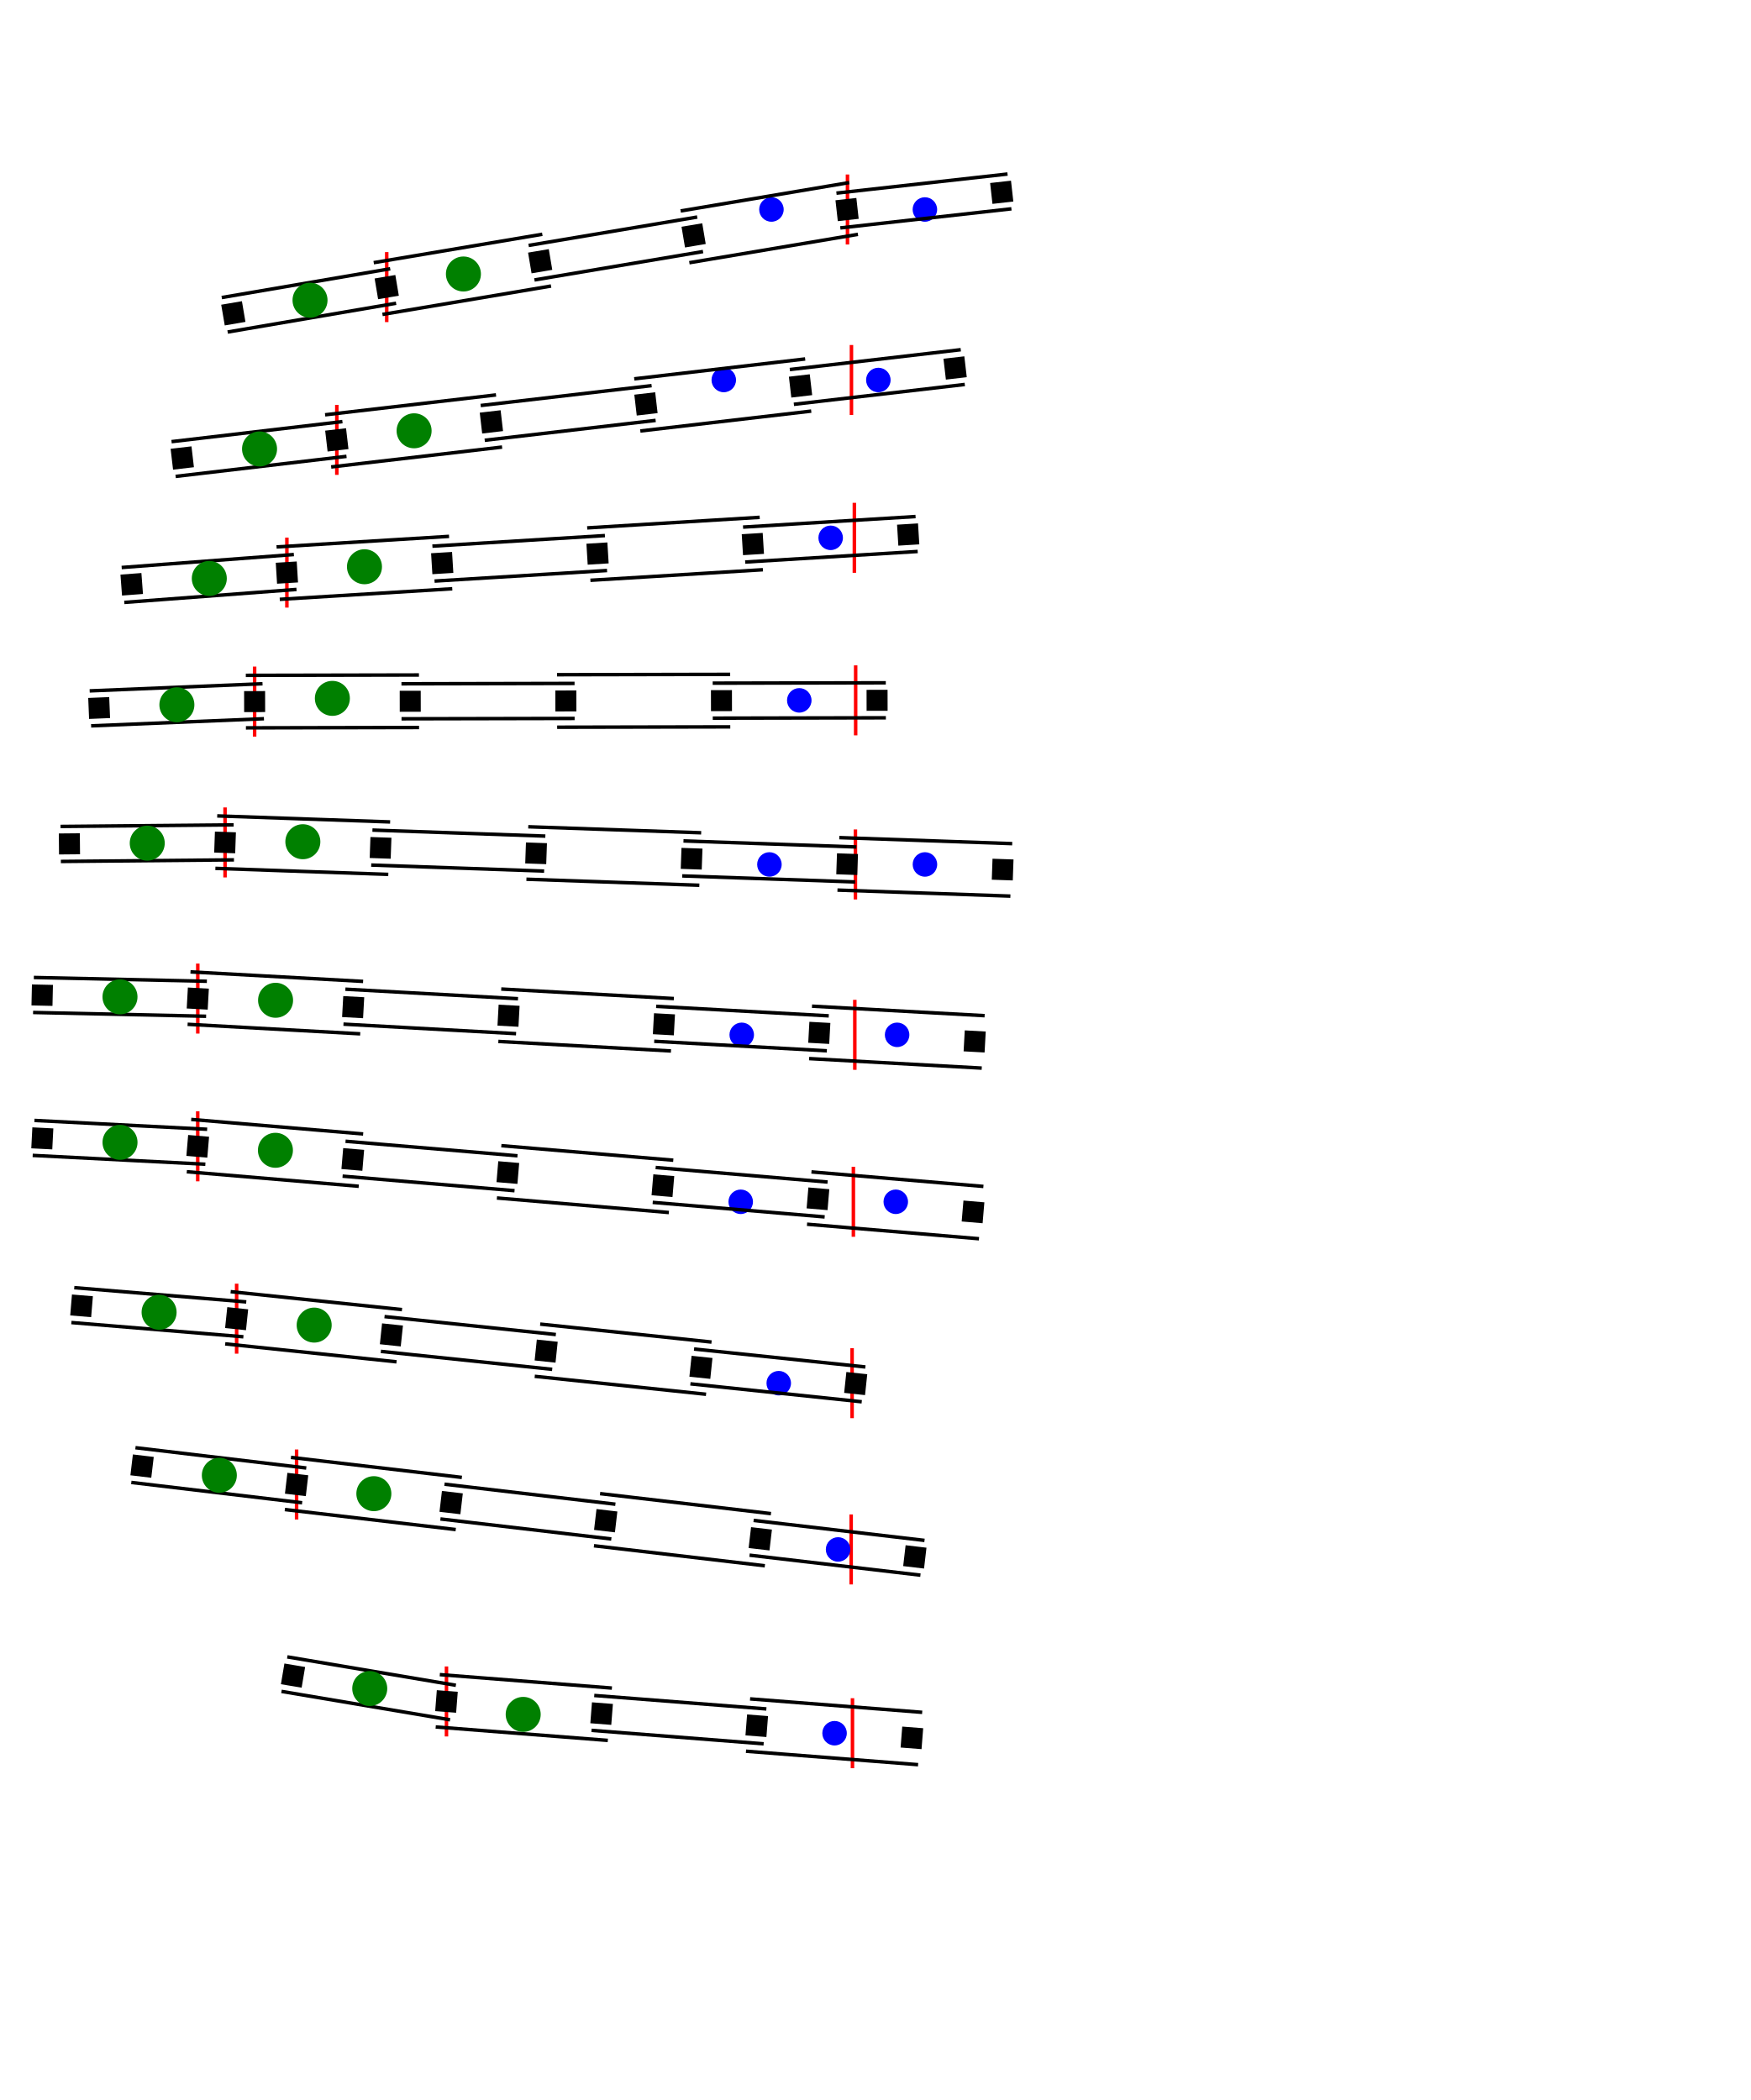
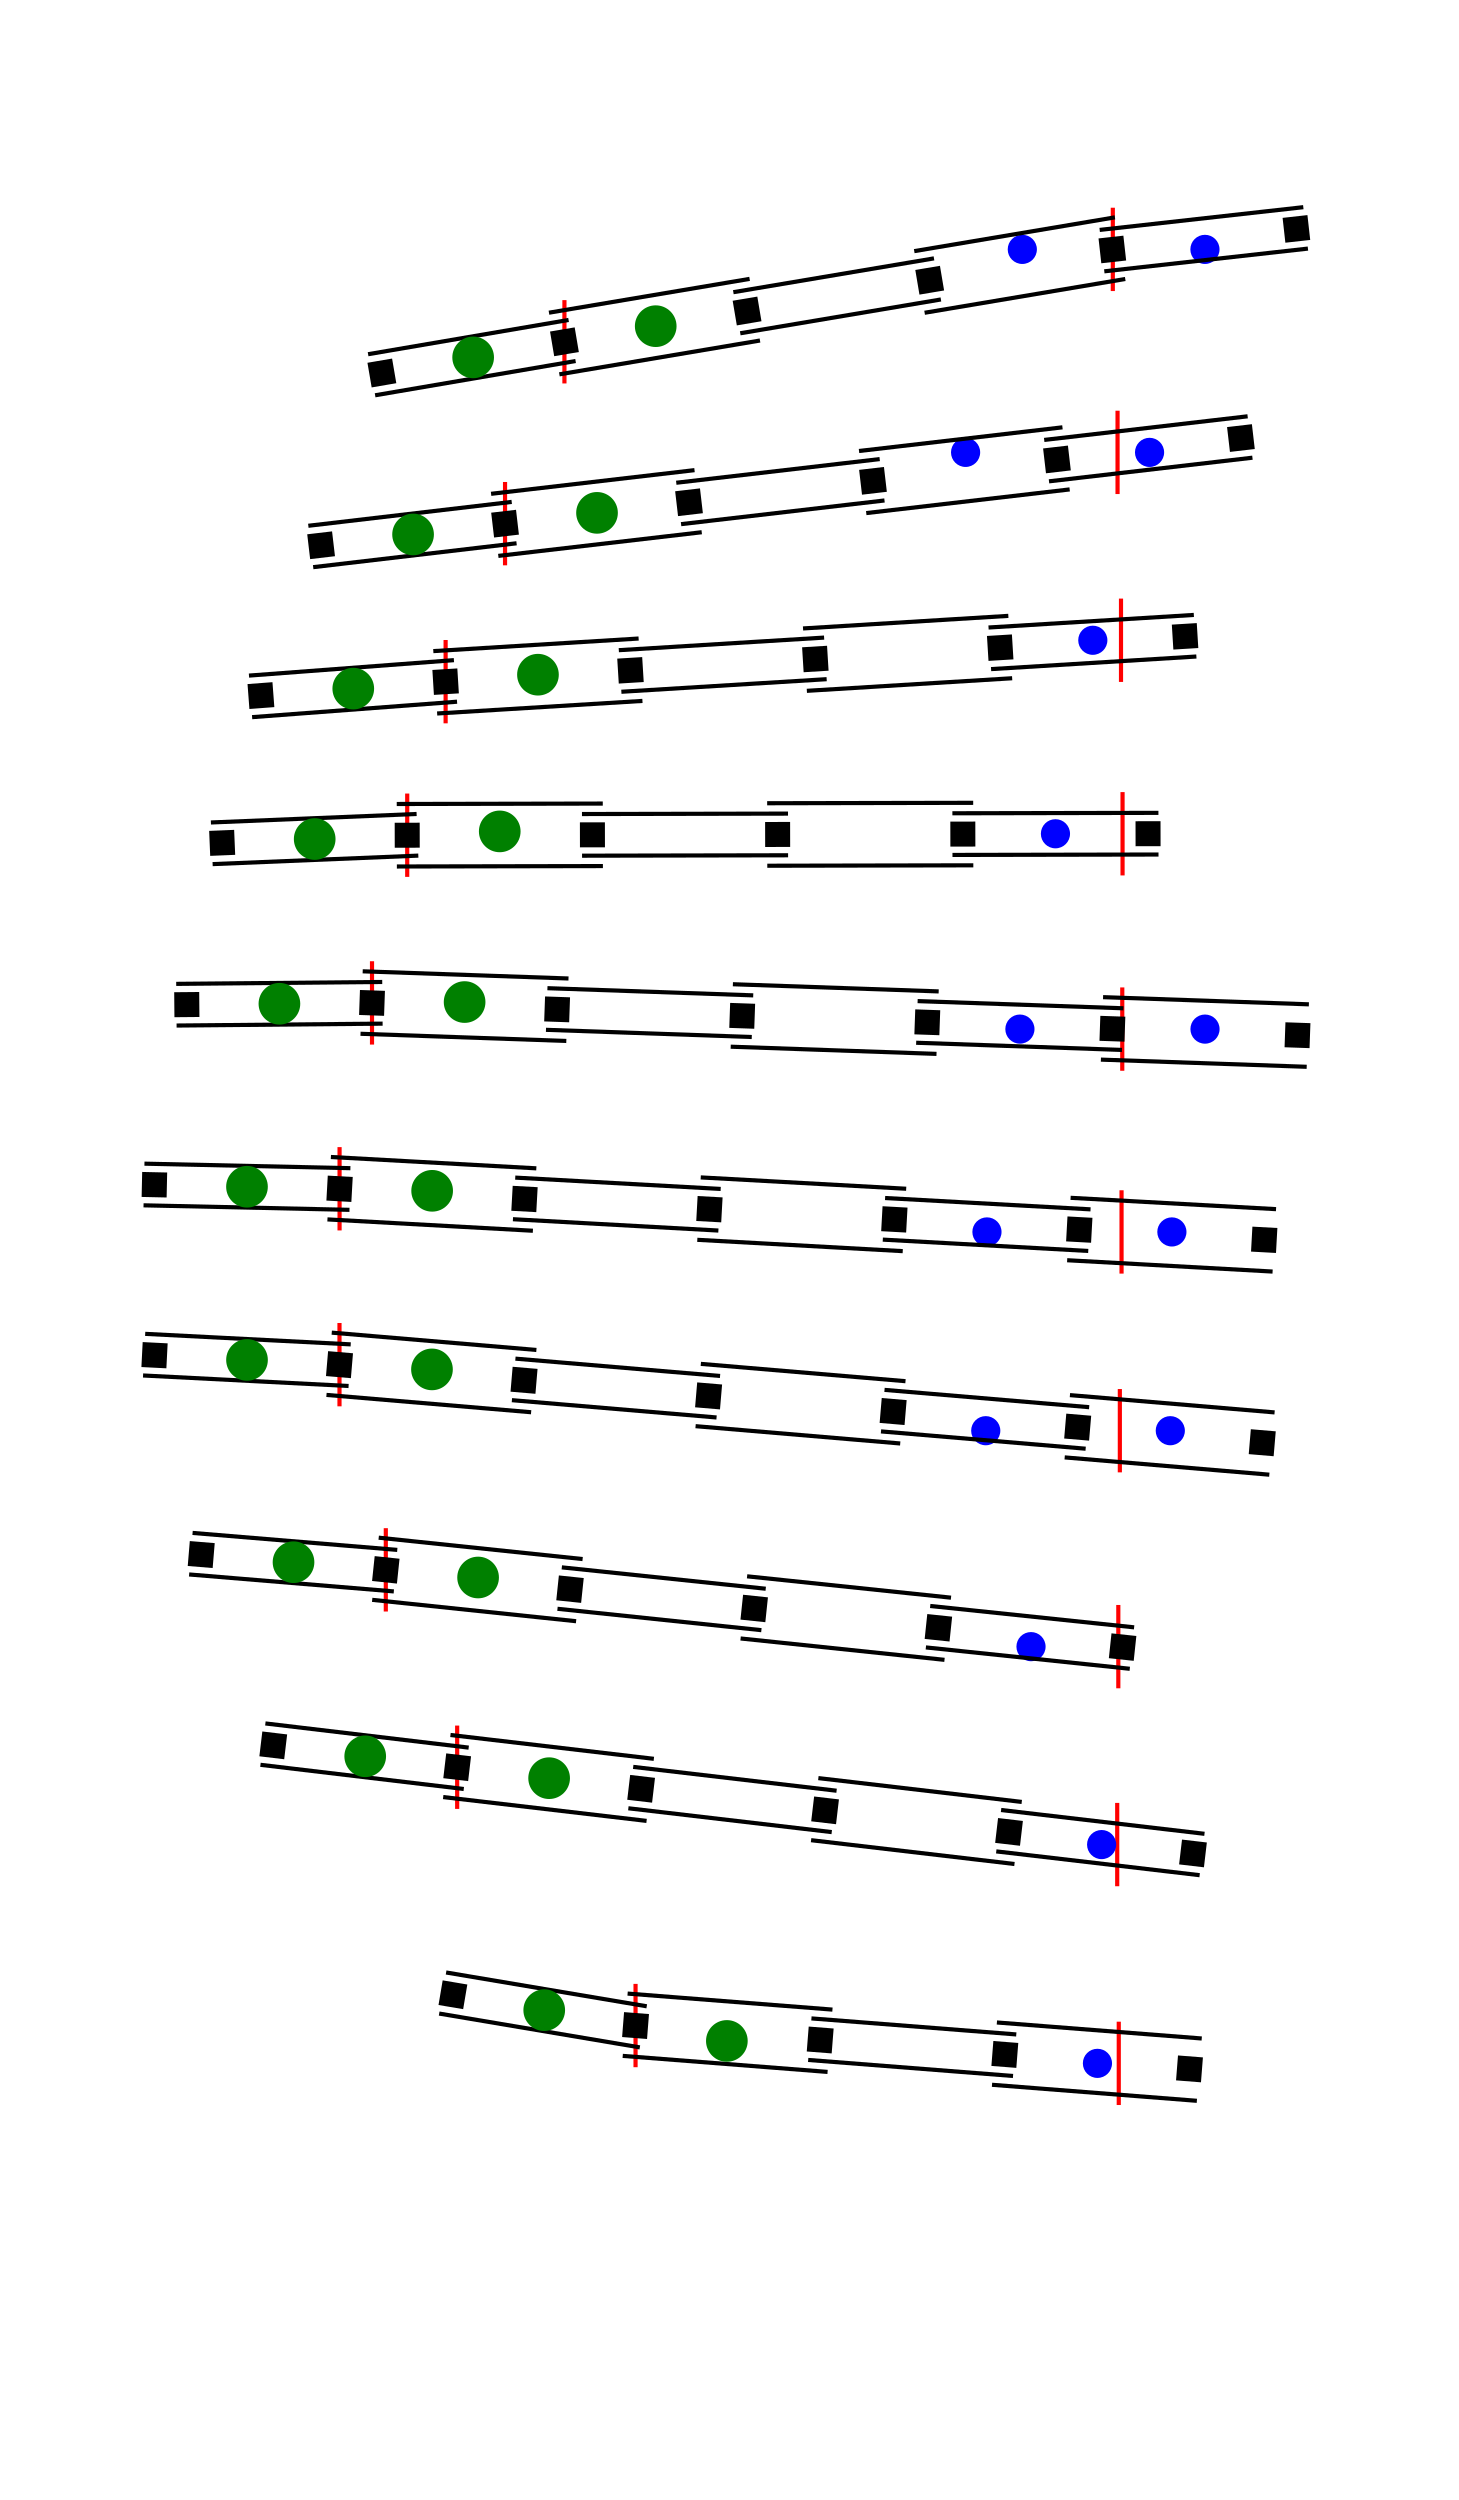
- <svg xmlns="http://www.w3.org/2000/svg" width="1000" height="1200" viewBox="0 0 1000 1200">
+ <svg xmlns="http://www.w3.org/2000/svg" width="700" height="1200" viewBox="0 0 700 1200">
  <defs>
</defs>
  <g>
-     <path d="M220.929,144.056 L220.929,184.056" stroke="red" stroke-width="2px" />
-     <path d="M484.151,99.707 L484.151,139.707" stroke="red" stroke-width="2px" />
-     <circle cx="440.706" cy="119.707" r="7" fill="blue" />
-     <circle cx="528.372" cy="119.707" r="7" fill="blue" />
-     <g fill="black" stroke="black" stroke-width="2px">
-       <g transform="rotate(-9.700485, 133.3, 179.0359)">
-         <rect x="128.3" y="174.036" width="10" height="10" />
-       </g>
-       <g transform="rotate(-9.569346, 220.9289, 164.0564)">
-         <rect x="215.929" y="159.056" width="10" height="10" />
-       </g>
-       <g transform="rotate(-9.565175, 308.5919, 149.2776)">
-         <rect x="303.592" y="144.278" width="10" height="10" />
-       </g>
-       <g transform="rotate(-9.556855, 396.2559, 134.5051)">
-         <rect x="391.256" y="129.505" width="10" height="10" />
-       </g>
-       <g transform="rotate(-6.374831, 483.9221, 119.7454)">
-         <rect x="478.922" y="114.745" width="10" height="10" />
-       </g>
-       <g transform="rotate(-6.377305, 572.2724, 109.8746)">
-         <rect x="567.272" y="104.875" width="10" height="10" />
-       </g>
-     </g>
-     <g fill="black" stroke="black" stroke-width="2px">
-       <g transform="rotate(-9.700485, 133.3, 179.0359)">
-         <path d="M128.3,169.036 L225.929,169.036" />
-         <path d="M128.3,189.036 L225.929,189.036" />
-       </g>
-       <g transform="rotate(-9.569346, 220.9289, 164.0564)">
-         <path d="M215.929,149.056 L313.592,149.056" />
-         <path d="M215.929,179.056 L313.592,179.056" />
-       </g>
-       <g transform="rotate(-9.565175, 308.5919, 149.2776)">
-         <path d="M303.592,139.278 L401.256,139.278" />
-         <path d="M303.592,159.278 L401.256,159.278" />
-       </g>
-       <g transform="rotate(-9.556855, 396.2559, 134.5051)">
-         <path d="M391.256,119.505 L488.922,119.505" />
-         <path d="M391.256,149.505 L488.922,149.505" />
-       </g>
-       <g transform="rotate(-6.374831, 483.9221, 119.7454)">
-         <path d="M478.922,109.745 L577.272,109.745" />
-         <path d="M478.922,129.745 L577.272,129.745" />
-       </g>
-     </g>
-     <g fill="green">
-       <circle cx="177.114" cy="171.546" r="10" />
-       <circle cx="264.743" cy="156.567" r="10" />
-     </g>
-   </g>
-   <g>
-     <path d="M192.421,231.354 L192.421,271.354" stroke="red" stroke-width="2px" />
-     <path d="M486.422,197.143 L486.422,237.143" stroke="red" stroke-width="2px" />
-     <circle cx="413.479" cy="217.143" r="7" fill="blue" />
-     <circle cx="501.784" cy="217.143" r="7" fill="blue" />
-     <g fill="black" stroke="black" stroke-width="2px">
-       <g transform="rotate(-6.696458, 104.1279, 261.7209)">
-         <rect x="99.128" y="256.721" width="10" height="10" />
-       </g>
-       <g transform="rotate(-6.639126, 192.4214, 251.3544)">
-         <rect x="187.421" y="246.354" width="10" height="10" />
-       </g>
-       <g transform="rotate(-6.637929, 280.7252, 241.0761)">
-         <rect x="275.725" y="236.076" width="10" height="10" />
-       </g>
-       <g transform="rotate(-6.635834, 369.0293, 230.7998)">
-         <rect x="364.029" y="225.8" width="10" height="10" />
-       </g>
-       <g transform="rotate(-6.627388, 457.3337, 220.5266)">
-         <rect x="452.334" y="215.527" width="10" height="10" />
-       </g>
-       <g transform="rotate(-6.631523, 545.6397, 210.2665)">
-         <rect x="540.64" y="205.266" width="10" height="10" />
-       </g>
-     </g>
-     <g fill="black" stroke="black" stroke-width="2px">
-       <g transform="rotate(-6.696458, 104.1279, 261.7209)">
-         <path d="M99.128,251.721 L197.421,251.721" />
-         <path d="M99.128,271.721 L197.421,271.721" />
-       </g>
-       <g transform="rotate(-6.639126, 192.4214, 251.3544)">
-         <path d="M187.421,236.354 L285.725,236.354" />
-         <path d="M187.421,266.354 L285.725,266.354" />
-       </g>
-       <g transform="rotate(-6.637929, 280.7252, 241.0761)">
-         <path d="M275.725,231.076 L374.029,231.076" />
-         <path d="M275.725,251.076 L374.029,251.076" />
-       </g>
-       <g transform="rotate(-6.635834, 369.0293, 230.7998)">
-         <path d="M364.029,215.8 L462.334,215.8" />
-         <path d="M364.029,245.8 L462.334,245.8" />
-       </g>
-       <g transform="rotate(-6.627388, 457.3337, 220.5266)">
-         <path d="M452.334,210.527 L550.64,210.527" />
-         <path d="M452.334,230.527 L550.64,230.527" />
-       </g>
-     </g>
-     <g fill="green">
-       <circle cx="148.275" cy="256.538" r="10" />
-       <circle cx="236.568" cy="246.171" r="10" />
-     </g>
-   </g>
-   <g>
-     <path d="M163.896,307.199 L163.896,347.199" stroke="red" stroke-width="2px" />
-     <path d="M488.081,287.325 L488.081,327.325" stroke="red" stroke-width="2px" />
-     <circle cx="474.546" cy="307.325" r="7" fill="blue" />
-     <g fill="black" stroke="black" stroke-width="2px">
-       <g transform="rotate(-4.312276, 75.2472, 333.8834)">
-         <rect x="70.247" y="328.883" width="10" height="10" />
-       </g>
-       <g transform="rotate(-3.50839, 163.8955, 327.1988)">
-         <rect x="158.896" y="322.199" width="10" height="10" />
-       </g>
-       <g transform="rotate(-3.508235, 252.6289, 321.7586)">
-         <rect x="247.629" y="316.759" width="10" height="10" />
-       </g>
-       <g transform="rotate(-3.507986, 341.3623, 316.3186)">
-         <rect x="336.362" y="311.319" width="10" height="10" />
-       </g>
-       <g transform="rotate(-3.507357, 430.0957, 310.8791)">
-         <rect x="425.096" y="305.879" width="10" height="10" />
-       </g>
-       <g transform="rotate(-3.508543, 518.8292, 305.4404)">
-         <rect x="513.829" y="300.44" width="10" height="10" />
-       </g>
-     </g>
-     <g fill="black" stroke="black" stroke-width="2px">
-       <g transform="rotate(-4.312276, 75.2472, 333.8834)">
-         <path d="M70.247,323.883 L168.896,323.883" />
-         <path d="M70.247,343.883 L168.896,343.883" />
-       </g>
-       <g transform="rotate(-3.50839, 163.8955, 327.1988)">
-         <path d="M158.896,312.199 L257.629,312.199" />
-         <path d="M158.896,342.199 L257.629,342.199" />
-       </g>
-       <g transform="rotate(-3.508235, 252.6289, 321.7586)">
-         <path d="M247.629,311.759 L346.362,311.759" />
-         <path d="M247.629,331.759 L346.362,331.759" />
-       </g>
-       <g transform="rotate(-3.507986, 341.3623, 316.3186)">
-         <path d="M336.362,301.319 L435.096,301.319" />
-         <path d="M336.362,331.319 L435.096,331.319" />
-       </g>
-       <g transform="rotate(-3.507357, 430.0957, 310.8791)">
-         <path d="M425.096,300.879 L523.829,300.879" />
-         <path d="M425.096,320.879 L523.829,320.879" />
-       </g>
-     </g>
-     <g fill="green">
-       <circle cx="119.571" cy="330.541" r="10" />
-       <circle cx="208.22" cy="323.857" r="10" />
-     </g>
-   </g>
-   <g>
-     <path d="M145.465,380.905 L145.465,420.905" stroke="red" stroke-width="2px" />
-     <path d="M488.824,380.206 L488.824,420.206" stroke="red" stroke-width="2px" />
-     <circle cx="456.615" cy="400.206" r="7" fill="blue" />
-     <g fill="black" stroke="black" stroke-width="2px">
-       <g transform="rotate(-2.365951, 56.64095, 404.5754)">
-         <rect x="51.641" y="399.575" width="10" height="10" />
-       </g>
-       <g transform="rotate(-0.116707, 145.4652, 400.9054)">
-         <rect x="140.465" y="395.905" width="10" height="10" />
-       </g>
-       <g transform="rotate(-0.116707, 234.365, 400.7243)">
-         <rect x="229.365" y="395.724" width="10" height="10" />
-       </g>
-       <g transform="rotate(-0.116707, 323.2648, 400.5432)">
-         <rect x="318.265" y="395.543" width="10" height="10" />
-       </g>
-       <g transform="rotate(-0.116707, 412.1646, 400.3622)">
-         <rect x="407.165" y="395.362" width="10" height="10" />
-       </g>
-       <g transform="rotate(-0.1167071, 501.0644, 400.1811)">
-         <rect x="496.064" y="395.181" width="10" height="10" />
-       </g>
-     </g>
-     <g fill="black" stroke="black" stroke-width="2px">
-       <g transform="rotate(-2.365951, 56.64095, 404.5754)">
-         <path d="M51.641,394.575 L150.465,394.575" />
-         <path d="M51.641,414.575 L150.465,414.575" />
-       </g>
-       <g transform="rotate(-0.116707, 145.4652, 400.9054)">
-         <path d="M140.465,385.905 L239.365,385.905" />
-         <path d="M140.465,415.905 L239.365,415.905" />
-       </g>
-       <g transform="rotate(-0.116707, 234.365, 400.7243)">
-         <path d="M229.365,390.724 L328.265,390.724" />
-         <path d="M229.365,410.724 L328.265,410.724" />
-       </g>
-       <g transform="rotate(-0.116707, 323.2648, 400.5432)">
-         <path d="M318.265,385.543 L417.165,385.543" />
-         <path d="M318.265,415.543 L417.165,415.543" />
-       </g>
-       <g transform="rotate(-0.116707, 412.1646, 400.3622)">
-         <path d="M407.165,390.362 L506.064,390.362" />
-         <path d="M407.165,410.362 L506.064,410.362" />
-       </g>
-     </g>
-     <g fill="green">
-       <circle cx="101.053" cy="402.74" r="10" />
-       <circle cx="189.877" cy="399.07" r="10" />
-     </g>
-   </g>
-   <g>
-     <path d="M128.566,461.394 L128.566,501.394" stroke="red" stroke-width="2px" />
-     <path d="M488.69,473.967 L488.69,513.967" stroke="red" stroke-width="2px" />
-     <circle cx="439.554" cy="493.967" r="7" fill="blue" />
-     <circle cx="528.4" cy="493.967" r="7" fill="blue" />
-     <g fill="black" stroke="black" stroke-width="2px">
-       <g transform="rotate(-0.5263965, 39.67, 482.2111)">
-         <rect x="34.67" y="477.211" width="10" height="10" />
-       </g>
-       <g transform="rotate(1.999501, 128.5663, 481.3943)">
-         <rect x="123.566" y="476.394" width="10" height="10" />
-       </g>
-       <g transform="rotate(1.999476, 217.4121, 484.4961)">
-         <rect x="212.412" y="479.496" width="10" height="10" />
-       </g>
-       <g transform="rotate(1.999439, 306.258, 487.5979)">
-         <rect x="301.258" y="482.598" width="10" height="10" />
-       </g>
-       <g transform="rotate(1.999367, 395.1039, 490.6995)">
-         <rect x="390.104" y="485.7" width="10" height="10" />
-       </g>
-       <g transform="rotate(1.997941, 483.9498, 493.8011)">
-         <rect x="478.95" y="488.801" width="10" height="10" />
-       </g>
-       <g transform="rotate(1.998021, 572.7957, 496.9005)">
-         <rect x="567.796" y="491.901" width="10" height="10" />
-       </g>
-     </g>
-     <g fill="black" stroke="black" stroke-width="2px">
-       <g transform="rotate(-0.5263965, 39.67, 482.2111)">
-         <path d="M34.67,472.211 L133.566,472.211" />
-         <path d="M34.67,492.211 L133.566,492.211" />
-       </g>
-       <g transform="rotate(1.999501, 128.5663, 481.3943)">
-         <path d="M123.566,466.394 L222.412,466.394" />
-         <path d="M123.566,496.394 L222.412,496.394" />
-       </g>
-       <g transform="rotate(1.999476, 217.4121, 484.4961)">
-         <path d="M212.412,474.496 L311.258,474.496" />
-         <path d="M212.412,494.496 L311.258,494.496" />
-       </g>
-       <g transform="rotate(1.999439, 306.258, 487.5979)">
-         <path d="M301.258,472.598 L400.104,472.598" />
-         <path d="M301.258,502.598 L400.104,502.598" />
-       </g>
-       <g transform="rotate(1.999367, 395.1039, 490.6995)">
-         <path d="M390.104,480.7 L488.95,480.7" />
-         <path d="M390.104,500.7 L488.95,500.7" />
-       </g>
-       <g transform="rotate(1.997941, 483.9498, 493.8011)">
-         <path d="M478.95,478.801 L577.796,478.801" />
-         <path d="M478.95,508.801 L577.796,508.801" />
-       </g>
-     </g>
-     <g fill="green">
-       <circle cx="84.118" cy="481.803" r="10" />
-       <circle cx="173.014" cy="480.986" r="10" />
-     </g>
-   </g>
-   <g>
-     <path d="M112.991,550.614 L112.991,590.614" stroke="red" stroke-width="2px" />
-     <path d="M488.341,571.327 L488.341,611.327" stroke="red" stroke-width="2px" />
-     <circle cx="423.736" cy="591.327" r="7" fill="blue" />
-     <circle cx="512.501" cy="591.327" r="7" fill="blue" />
-     <g fill="black" stroke="black" stroke-width="2px">
-       <g transform="rotate(1.25525, 24.11237, 568.6663)">
-         <rect x="19.112" y="563.666" width="10" height="10" />
-       </g>
-       <g transform="rotate(3.158819, 112.991, 570.6137)">
-         <rect x="107.991" y="565.614" width="10" height="10" />
-       </g>
-       <g transform="rotate(3.158726, 201.756, 575.5125)">
-         <rect x="196.756" y="570.512" width="10" height="10" />
-       </g>
-       <g transform="rotate(3.158592, 290.5209, 580.4111)">
-         <rect x="285.521" y="575.411" width="10" height="10" />
-       </g>
-       <g transform="rotate(3.158347, 379.2858, 585.3095)">
-         <rect x="374.286" y="580.309" width="10" height="10" />
-       </g>
-       <g transform="rotate(3.157035, 468.0508, 590.2075)">
-         <rect x="463.051" y="585.207" width="10" height="10" />
-       </g>
-       <g transform="rotate(3.157424, 556.8159, 595.1034)">
-         <rect x="551.816" y="590.103" width="10" height="10" />
-       </g>
-     </g>
-     <g fill="black" stroke="black" stroke-width="2px">
-       <g transform="rotate(1.25525, 24.11237, 568.6663)">
-         <path d="M19.112,558.666 L117.991,558.666" />
-         <path d="M19.112,578.666 L117.991,578.666" />
-       </g>
-       <g transform="rotate(3.158819, 112.991, 570.6137)">
-         <path d="M107.991,555.614 L206.756,555.614" />
-         <path d="M107.991,585.614 L206.756,585.614" />
-       </g>
-       <g transform="rotate(3.158726, 201.756, 575.5125)">
-         <path d="M196.756,565.512 L295.521,565.512" />
-         <path d="M196.756,585.512 L295.521,585.512" />
-       </g>
-       <g transform="rotate(3.158592, 290.5209, 580.4111)">
-         <path d="M285.521,565.411 L384.286,565.411" />
-         <path d="M285.521,595.411 L384.286,595.411" />
-       </g>
-       <g transform="rotate(3.158347, 379.2858, 585.3095)">
-         <path d="M374.286,575.309 L473.051,575.309" />
-         <path d="M374.286,595.309 L473.051,595.309" />
-       </g>
-       <g transform="rotate(3.157035, 468.0508, 590.2075)">
-         <path d="M463.051,575.207 L561.816,575.207" />
-         <path d="M463.051,605.207 L561.816,605.207" />
-       </g>
-     </g>
-     <g fill="green">
-       <circle cx="68.552" cy="569.64" r="10" />
-       <circle cx="157.43" cy="571.587" r="10" />
-     </g>
-   </g>
-   <g>
-     <path d="M112.956,635.038 L112.956,675.038" stroke="red" stroke-width="2px" />
-     <path d="M487.524,666.735 L487.524,706.735" stroke="red" stroke-width="2px" />
-     <circle cx="423.156" cy="686.735" r="7" fill="blue" />
-     <circle cx="511.739" cy="686.735" r="7" fill="blue" />
-     <g fill="black" stroke="black" stroke-width="2px">
-       <g transform="rotate(2.929228, 24.17204, 650.4955)">
-         <rect x="19.172" y="645.495" width="10" height="10" />
-       </g>
-       <g transform="rotate(4.837708, 112.9559, 655.0385)">
-         <rect x="107.956" y="650.038" width="10" height="10" />
-       </g>
-       <g transform="rotate(4.837374, 201.5392, 662.5358)">
-         <rect x="196.539" y="657.536" width="10" height="10" />
-       </g>
-       <g transform="rotate(4.836891, 290.1225, 670.0325)">
-         <rect x="285.123" y="665.033" width="10" height="10" />
-       </g>
-       <g transform="rotate(4.836013, 378.7059, 677.5285)">
-         <rect x="373.706" y="672.529" width="10" height="10" />
-       </g>
-       <g transform="rotate(4.8313, 467.2895, 685.0231)">
-         <rect x="462.289" y="680.023" width="10" height="10" />
-       </g>
-       <g transform="rotate(4.832691, 555.8736, 692.5105)">
-         <rect x="550.874" y="687.51" width="10" height="10" />
-       </g>
-     </g>
-     <g fill="black" stroke="black" stroke-width="2px">
-       <g transform="rotate(2.929228, 24.17204, 650.4955)">
-         <path d="M19.172,640.495 L117.956,640.495" />
-         <path d="M19.172,660.495 L117.956,660.495" />
-       </g>
-       <g transform="rotate(4.837708, 112.9559, 655.0385)">
-         <path d="M107.956,640.038 L206.539,640.038" />
-         <path d="M107.956,670.038 L206.539,670.038" />
-       </g>
-       <g transform="rotate(4.837374, 201.5392, 662.5358)">
-         <path d="M196.539,652.536 L295.123,652.536" />
-         <path d="M196.539,672.536 L295.123,672.536" />
-       </g>
-       <g transform="rotate(4.836891, 290.1225, 670.0325)">
-         <path d="M285.123,655.033 L383.706,655.033" />
-         <path d="M285.123,685.033 L383.706,685.033" />
-       </g>
-       <g transform="rotate(4.836013, 378.7059, 677.5285)">
-         <path d="M373.706,667.529 L472.289,667.529" />
-         <path d="M373.706,687.529 L472.289,687.529" />
-       </g>
-       <g transform="rotate(4.8313, 467.2895, 685.0231)">
-         <path d="M462.289,670.023 L560.874,670.023" />
-         <path d="M462.289,700.023 L560.874,700.023" />
-       </g>
-     </g>
-     <g fill="green">
-       <circle cx="68.564" cy="652.767" r="10" />
-       <circle cx="157.348" cy="657.31" r="10" />
-     </g>
-   </g>
-   <g>
-     <path d="M135.186,733.528 L135.186,773.528" stroke="red" stroke-width="2px" />
-     <path d="M486.791,770.385 L486.791,810.385" stroke="red" stroke-width="2px" />
-     <circle cx="444.883" cy="790.385" r="7" fill="blue" />
-     <g fill="black" stroke="black" stroke-width="2px">
-       <g transform="rotate(4.737601, 46.59016, 746.186)">
-         <rect x="41.59" y="741.186" width="10" height="10" />
-       </g>
-       <g transform="rotate(5.985616, 135.1864, 753.5284)">
-         <rect x="130.186" y="748.528" width="10" height="10" />
-       </g>
-       <g transform="rotate(5.984929, 223.6017, 762.7988)">
-         <rect x="218.602" y="757.799" width="10" height="10" />
-       </g>
-       <g transform="rotate(5.983896, 312.0172, 772.0681)">
-         <rect x="307.017" y="767.068" width="10" height="10" />
-       </g>
-       <g transform="rotate(5.981807, 400.4328, 781.3359)">
-         <rect x="395.433" y="776.336" width="10" height="10" />
-       </g>
-       <g transform="rotate(6.069372, 488.8487, 790.6004)">
-         <rect x="483.849" y="785.6" width="10" height="10" />
-       </g>
-     </g>
-     <g fill="black" stroke="black" stroke-width="2px">
-       <g transform="rotate(4.737601, 46.59016, 746.186)">
-         <path d="M41.59,736.186 L140.186,736.186" />
-         <path d="M41.59,756.186 L140.186,756.186" />
-       </g>
-       <g transform="rotate(5.985616, 135.1864, 753.5284)">
-         <path d="M130.186,738.528 L228.602,738.528" />
-         <path d="M130.186,768.528 L228.602,768.528" />
-       </g>
-       <g transform="rotate(5.984929, 223.6017, 762.7988)">
-         <path d="M218.602,752.799 L317.017,752.799" />
-         <path d="M218.602,772.799 L317.017,772.799" />
-       </g>
-       <g transform="rotate(5.983896, 312.0172, 772.0681)">
-         <path d="M307.017,757.068 L405.433,757.068" />
-         <path d="M307.017,787.068 L405.433,787.068" />
-       </g>
-       <g transform="rotate(5.981807, 400.4328, 781.3359)">
-         <path d="M395.433,771.336 L493.849,771.336" />
-         <path d="M395.433,791.336 L493.849,791.336" />
-       </g>
-     </g>
-     <g fill="green">
-       <circle cx="90.888" cy="749.857" r="10" />
-       <circle cx="179.485" cy="757.2" r="10" />
-     </g>
-   </g>
-   <g>
-     <path d="M169.442,828.275 L169.442,868.275" stroke="red" stroke-width="2px" />
-     <path d="M486.262,865.395 L486.262,905.395" stroke="red" stroke-width="2px" />
-     <circle cx="478.78" cy="885.395" r="7" fill="blue" />
-     <g fill="black" stroke="black" stroke-width="2px">
-       <g transform="rotate(6.784047, 81.16458, 837.7734)">
-         <rect x="76.165" y="832.773" width="10" height="10" />
-       </g>
-       <g transform="rotate(6.684981, 169.4421, 848.2749)">
-         <rect x="164.442" y="843.275" width="10" height="10" />
-       </g>
-       <g transform="rotate(6.683881, 257.7377, 858.6238)">
-         <rect x="252.738" y="853.624" width="10" height="10" />
-       </g>
-       <g transform="rotate(6.68209, 346.0335, 868.971)">
-         <rect x="341.034" y="863.971" width="10" height="10" />
-       </g>
-       <g transform="rotate(6.677257, 434.3296, 879.3154)">
-         <rect x="429.33" y="874.315" width="10" height="10" />
-       </g>
-       <g transform="rotate(6.684139, 522.6266, 889.6524)">
-         <rect x="517.627" y="884.652" width="10" height="10" />
-       </g>
-     </g>
-     <g fill="black" stroke="black" stroke-width="2px">
-       <g transform="rotate(6.784047, 81.16458, 837.7734)">
-         <path d="M76.165,827.773 L174.442,827.773" />
-         <path d="M76.165,847.773 L174.442,847.773" />
-       </g>
-       <g transform="rotate(6.684981, 169.4421, 848.2749)">
-         <path d="M164.442,833.275 L262.738,833.275" />
-         <path d="M164.442,863.275 L262.738,863.275" />
-       </g>
-       <g transform="rotate(6.683881, 257.7377, 858.6238)">
-         <path d="M252.738,848.624 L351.034,848.624" />
-         <path d="M252.738,868.624 L351.034,868.624" />
-       </g>
-       <g transform="rotate(6.68209, 346.0335, 868.971)">
-         <path d="M341.034,853.971 L439.33,853.971" />
-         <path d="M341.034,883.971 L439.33,883.971" />
-       </g>
-       <g transform="rotate(6.677257, 434.3296, 879.3154)">
-         <path d="M429.33,869.315 L527.627,869.315" />
-         <path d="M429.33,889.315 L527.627,889.315" />
-       </g>
-     </g>
-     <g fill="green">
-       <circle cx="125.303" cy="843.024" r="10" />
-       <circle cx="213.581" cy="853.526" r="10" />
-     </g>
-   </g>
-   <g>
-     <path d="M255.063,952.263 L255.063,992.263" stroke="red" stroke-width="2px" />
-     <path d="M487.005,970.409 L487.005,1010.409" stroke="red" stroke-width="2px" />
-     <circle cx="476.771" cy="990.409" r="7" fill="blue" />
-     <g fill="black" stroke="black" stroke-width="2px">
-       <g transform="rotate(9.569656, 167.4001, 957.4832)">
-         <rect x="162.4" y="952.483" width="10" height="10" />
-       </g>
-       <g transform="rotate(4.474248, 255.063, 972.2626)">
-         <rect x="250.063" y="967.263" width="10" height="10" />
-       </g>
-       <g transform="rotate(4.473721, 343.6921, 979.1977)">
-         <rect x="338.692" y="974.198" width="10" height="10" />
-       </g>
-       <g transform="rotate(4.472339, 432.3212, 986.1321)">
-         <rect x="427.321" y="981.132" width="10" height="10" />
-       </g>
-       <g transform="rotate(4.474562, 520.9505, 993.0643)">
-         <rect x="515.951" y="988.064" width="10" height="10" />
-       </g>
-     </g>
-     <g fill="black" stroke="black" stroke-width="2px">
-       <g transform="rotate(9.569656, 167.4001, 957.4832)">
-         <path d="M162.4,947.483 L260.063,947.483" />
-         <path d="M162.4,967.483 L260.063,967.483" />
-       </g>
-       <g transform="rotate(4.474248, 255.063, 972.2626)">
-         <path d="M250.063,957.263 L348.692,957.263" />
-         <path d="M250.063,987.263 L348.692,987.263" />
-       </g>
-       <g transform="rotate(4.473721, 343.6921, 979.1977)">
-         <path d="M338.692,969.198 L437.321,969.198" />
-         <path d="M338.692,989.198 L437.321,989.198" />
-       </g>
-       <g transform="rotate(4.472339, 432.3212, 986.1321)">
-         <path d="M427.321,971.132 L525.951,971.132" />
-         <path d="M427.321,1001.132 L525.951,1001.132" />
-       </g>
-     </g>
-     <g fill="green">
-       <circle cx="211.232" cy="964.873" r="10" />
-       <circle cx="298.894" cy="979.652" r="10" />
+     <path d="M270.929,144.056 L270.929,184.056" stroke="red" stroke-width="2px" />
+     <path d="M534.151,99.707 L534.151,139.707" stroke="red" stroke-width="2px" />
+     <circle cx="490.706" cy="119.707" r="7" fill="blue" />
+     <circle cx="578.372" cy="119.707" r="7" fill="blue" />
+     <g fill="black" stroke="black" stroke-width="2px">
+       <g transform="rotate(-9.700485, 183.3, 179.0359)">
+         <rect x="178.3" y="174.036" width="10" height="10" />
+       </g>
+       <g transform="rotate(-9.569346, 270.9289, 164.0564)">
+         <rect x="265.929" y="159.056" width="10" height="10" />
+       </g>
+       <g transform="rotate(-9.565175, 358.5919, 149.2776)">
+         <rect x="353.592" y="144.278" width="10" height="10" />
+       </g>
+       <g transform="rotate(-9.556855, 446.2559, 134.5051)">
+         <rect x="441.256" y="129.505" width="10" height="10" />
+       </g>
+       <g transform="rotate(-6.374831, 533.9221, 119.7454)">
+         <rect x="528.922" y="114.745" width="10" height="10" />
+       </g>
+       <g transform="rotate(-6.377305, 622.2724, 109.8746)">
+         <rect x="617.272" y="104.875" width="10" height="10" />
+       </g>
+     </g>
+     <g fill="black" stroke="black" stroke-width="2px">
+       <g transform="rotate(-9.700485, 183.3, 179.0359)">
+         <path d="M178.3,169.036 L275.929,169.036" />
+         <path d="M178.3,189.036 L275.929,189.036" />
+       </g>
+       <g transform="rotate(-9.569346, 270.9289, 164.0564)">
+         <path d="M265.929,149.056 L363.592,149.056" />
+         <path d="M265.929,179.056 L363.592,179.056" />
+       </g>
+       <g transform="rotate(-9.565175, 358.5919, 149.2776)">
+         <path d="M353.592,139.278 L451.256,139.278" />
+         <path d="M353.592,159.278 L451.256,159.278" />
+       </g>
+       <g transform="rotate(-9.556855, 446.2559, 134.5051)">
+         <path d="M441.256,119.505 L538.922,119.505" />
+         <path d="M441.256,149.505 L538.922,149.505" />
+       </g>
+       <g transform="rotate(-6.374831, 533.9221, 119.7454)">
+         <path d="M528.922,109.745 L627.272,109.745" />
+         <path d="M528.922,129.745 L627.272,129.745" />
+       </g>
+     </g>
+     <g fill="green">
+       <circle cx="227.114" cy="171.546" r="10" />
+       <circle cx="314.743" cy="156.567" r="10" />
+     </g>
+   </g>
+   <g>
+     <path d="M242.421,231.354 L242.421,271.354" stroke="red" stroke-width="2px" />
+     <path d="M536.422,197.143 L536.422,237.143" stroke="red" stroke-width="2px" />
+     <circle cx="463.479" cy="217.143" r="7" fill="blue" />
+     <circle cx="551.784" cy="217.143" r="7" fill="blue" />
+     <g fill="black" stroke="black" stroke-width="2px">
+       <g transform="rotate(-6.696458, 154.1279, 261.7209)">
+         <rect x="149.128" y="256.721" width="10" height="10" />
+       </g>
+       <g transform="rotate(-6.639126, 242.4214, 251.3544)">
+         <rect x="237.421" y="246.354" width="10" height="10" />
+       </g>
+       <g transform="rotate(-6.637929, 330.7252, 241.0761)">
+         <rect x="325.725" y="236.076" width="10" height="10" />
+       </g>
+       <g transform="rotate(-6.635834, 419.0293, 230.7998)">
+         <rect x="414.029" y="225.8" width="10" height="10" />
+       </g>
+       <g transform="rotate(-6.627388, 507.3337, 220.5266)">
+         <rect x="502.334" y="215.527" width="10" height="10" />
+       </g>
+       <g transform="rotate(-6.631523, 595.6397, 210.2665)">
+         <rect x="590.64" y="205.266" width="10" height="10" />
+       </g>
+     </g>
+     <g fill="black" stroke="black" stroke-width="2px">
+       <g transform="rotate(-6.696458, 154.1279, 261.7209)">
+         <path d="M149.128,251.721 L247.421,251.721" />
+         <path d="M149.128,271.721 L247.421,271.721" />
+       </g>
+       <g transform="rotate(-6.639126, 242.4214, 251.3544)">
+         <path d="M237.421,236.354 L335.725,236.354" />
+         <path d="M237.421,266.354 L335.725,266.354" />
+       </g>
+       <g transform="rotate(-6.637929, 330.7252, 241.0761)">
+         <path d="M325.725,231.076 L424.029,231.076" />
+         <path d="M325.725,251.076 L424.029,251.076" />
+       </g>
+       <g transform="rotate(-6.635834, 419.0293, 230.7998)">
+         <path d="M414.029,215.8 L512.334,215.8" />
+         <path d="M414.029,245.8 L512.334,245.8" />
+       </g>
+       <g transform="rotate(-6.627388, 507.3337, 220.5266)">
+         <path d="M502.334,210.527 L600.64,210.527" />
+         <path d="M502.334,230.527 L600.64,230.527" />
+       </g>
+     </g>
+     <g fill="green">
+       <circle cx="198.275" cy="256.538" r="10" />
+       <circle cx="286.568" cy="246.171" r="10" />
+     </g>
+   </g>
+   <g>
+     <path d="M213.896,307.199 L213.896,347.199" stroke="red" stroke-width="2px" />
+     <path d="M538.081,287.325 L538.081,327.325" stroke="red" stroke-width="2px" />
+     <circle cx="524.546" cy="307.325" r="7" fill="blue" />
+     <g fill="black" stroke="black" stroke-width="2px">
+       <g transform="rotate(-4.312276, 125.2472, 333.8834)">
+         <rect x="120.247" y="328.883" width="10" height="10" />
+       </g>
+       <g transform="rotate(-3.50839, 213.8955, 327.1988)">
+         <rect x="208.896" y="322.199" width="10" height="10" />
+       </g>
+       <g transform="rotate(-3.508235, 302.6289, 321.7586)">
+         <rect x="297.629" y="316.759" width="10" height="10" />
+       </g>
+       <g transform="rotate(-3.507986, 391.3623, 316.3186)">
+         <rect x="386.362" y="311.319" width="10" height="10" />
+       </g>
+       <g transform="rotate(-3.507357, 480.0957, 310.8791)">
+         <rect x="475.096" y="305.879" width="10" height="10" />
+       </g>
+       <g transform="rotate(-3.508543, 568.8292, 305.4404)">
+         <rect x="563.829" y="300.44" width="10" height="10" />
+       </g>
+     </g>
+     <g fill="black" stroke="black" stroke-width="2px">
+       <g transform="rotate(-4.312276, 125.2472, 333.8834)">
+         <path d="M120.247,323.883 L218.896,323.883" />
+         <path d="M120.247,343.883 L218.896,343.883" />
+       </g>
+       <g transform="rotate(-3.50839, 213.8955, 327.1988)">
+         <path d="M208.896,312.199 L307.629,312.199" />
+         <path d="M208.896,342.199 L307.629,342.199" />
+       </g>
+       <g transform="rotate(-3.508235, 302.6289, 321.7586)">
+         <path d="M297.629,311.759 L396.362,311.759" />
+         <path d="M297.629,331.759 L396.362,331.759" />
+       </g>
+       <g transform="rotate(-3.507986, 391.3623, 316.3186)">
+         <path d="M386.362,301.319 L485.096,301.319" />
+         <path d="M386.362,331.319 L485.096,331.319" />
+       </g>
+       <g transform="rotate(-3.507357, 480.0957, 310.8791)">
+         <path d="M475.096,300.879 L573.829,300.879" />
+         <path d="M475.096,320.879 L573.829,320.879" />
+       </g>
+     </g>
+     <g fill="green">
+       <circle cx="169.571" cy="330.541" r="10" />
+       <circle cx="258.22" cy="323.857" r="10" />
+     </g>
+   </g>
+   <g>
+     <path d="M195.465,380.905 L195.465,420.905" stroke="red" stroke-width="2px" />
+     <path d="M538.824,380.206 L538.824,420.206" stroke="red" stroke-width="2px" />
+     <circle cx="506.615" cy="400.206" r="7" fill="blue" />
+     <g fill="black" stroke="black" stroke-width="2px">
+       <g transform="rotate(-2.365951, 106.6409, 404.5754)">
+         <rect x="101.641" y="399.575" width="10" height="10" />
+       </g>
+       <g transform="rotate(-0.116707, 195.4652, 400.9054)">
+         <rect x="190.465" y="395.905" width="10" height="10" />
+       </g>
+       <g transform="rotate(-0.116707, 284.365, 400.7243)">
+         <rect x="279.365" y="395.724" width="10" height="10" />
+       </g>
+       <g transform="rotate(-0.116707, 373.2648, 400.5432)">
+         <rect x="368.265" y="395.543" width="10" height="10" />
+       </g>
+       <g transform="rotate(-0.116707, 462.1646, 400.3622)">
+         <rect x="457.165" y="395.362" width="10" height="10" />
+       </g>
+       <g transform="rotate(-0.1167071, 551.0644, 400.1811)">
+         <rect x="546.064" y="395.181" width="10" height="10" />
+       </g>
+     </g>
+     <g fill="black" stroke="black" stroke-width="2px">
+       <g transform="rotate(-2.365951, 106.6409, 404.5754)">
+         <path d="M101.641,394.575 L200.465,394.575" />
+         <path d="M101.641,414.575 L200.465,414.575" />
+       </g>
+       <g transform="rotate(-0.116707, 195.4652, 400.9054)">
+         <path d="M190.465,385.905 L289.365,385.905" />
+         <path d="M190.465,415.905 L289.365,415.905" />
+       </g>
+       <g transform="rotate(-0.116707, 284.365, 400.7243)">
+         <path d="M279.365,390.724 L378.265,390.724" />
+         <path d="M279.365,410.724 L378.265,410.724" />
+       </g>
+       <g transform="rotate(-0.116707, 373.2648, 400.5432)">
+         <path d="M368.265,385.543 L467.165,385.543" />
+         <path d="M368.265,415.543 L467.165,415.543" />
+       </g>
+       <g transform="rotate(-0.116707, 462.1646, 400.3622)">
+         <path d="M457.165,390.362 L556.064,390.362" />
+         <path d="M457.165,410.362 L556.064,410.362" />
+       </g>
+     </g>
+     <g fill="green">
+       <circle cx="151.053" cy="402.74" r="10" />
+       <circle cx="239.877" cy="399.07" r="10" />
+     </g>
+   </g>
+   <g>
+     <path d="M178.566,461.394 L178.566,501.394" stroke="red" stroke-width="2px" />
+     <path d="M538.69,473.967 L538.69,513.967" stroke="red" stroke-width="2px" />
+     <circle cx="489.554" cy="493.967" r="7" fill="blue" />
+     <circle cx="578.4" cy="493.967" r="7" fill="blue" />
+     <g fill="black" stroke="black" stroke-width="2px">
+       <g transform="rotate(-0.5263965, 89.67, 482.2111)">
+         <rect x="84.67" y="477.211" width="10" height="10" />
+       </g>
+       <g transform="rotate(1.999501, 178.5663, 481.3943)">
+         <rect x="173.566" y="476.394" width="10" height="10" />
+       </g>
+       <g transform="rotate(1.999476, 267.4121, 484.4961)">
+         <rect x="262.412" y="479.496" width="10" height="10" />
+       </g>
+       <g transform="rotate(1.999439, 356.258, 487.5979)">
+         <rect x="351.258" y="482.598" width="10" height="10" />
+       </g>
+       <g transform="rotate(1.999367, 445.1039, 490.6995)">
+         <rect x="440.104" y="485.7" width="10" height="10" />
+       </g>
+       <g transform="rotate(1.997941, 533.9498, 493.8011)">
+         <rect x="528.95" y="488.801" width="10" height="10" />
+       </g>
+       <g transform="rotate(1.998021, 622.7957, 496.9005)">
+         <rect x="617.796" y="491.901" width="10" height="10" />
+       </g>
+     </g>
+     <g fill="black" stroke="black" stroke-width="2px">
+       <g transform="rotate(-0.5263965, 89.67, 482.2111)">
+         <path d="M84.67,472.211 L183.566,472.211" />
+         <path d="M84.67,492.211 L183.566,492.211" />
+       </g>
+       <g transform="rotate(1.999501, 178.5663, 481.3943)">
+         <path d="M173.566,466.394 L272.412,466.394" />
+         <path d="M173.566,496.394 L272.412,496.394" />
+       </g>
+       <g transform="rotate(1.999476, 267.4121, 484.4961)">
+         <path d="M262.412,474.496 L361.258,474.496" />
+         <path d="M262.412,494.496 L361.258,494.496" />
+       </g>
+       <g transform="rotate(1.999439, 356.258, 487.5979)">
+         <path d="M351.258,472.598 L450.104,472.598" />
+         <path d="M351.258,502.598 L450.104,502.598" />
+       </g>
+       <g transform="rotate(1.999367, 445.1039, 490.6995)">
+         <path d="M440.104,480.7 L538.95,480.7" />
+         <path d="M440.104,500.7 L538.95,500.7" />
+       </g>
+       <g transform="rotate(1.997941, 533.9498, 493.8011)">
+         <path d="M528.95,478.801 L627.796,478.801" />
+         <path d="M528.95,508.801 L627.796,508.801" />
+       </g>
+     </g>
+     <g fill="green">
+       <circle cx="134.118" cy="481.803" r="10" />
+       <circle cx="223.014" cy="480.986" r="10" />
+     </g>
+   </g>
+   <g>
+     <path d="M162.991,550.614 L162.991,590.614" stroke="red" stroke-width="2px" />
+     <path d="M538.341,571.327 L538.341,611.327" stroke="red" stroke-width="2px" />
+     <circle cx="473.736" cy="591.327" r="7" fill="blue" />
+     <circle cx="562.501" cy="591.327" r="7" fill="blue" />
+     <g fill="black" stroke="black" stroke-width="2px">
+       <g transform="rotate(1.25525, 74.11237, 568.6663)">
+         <rect x="69.112" y="563.666" width="10" height="10" />
+       </g>
+       <g transform="rotate(3.158819, 162.991, 570.6137)">
+         <rect x="157.991" y="565.614" width="10" height="10" />
+       </g>
+       <g transform="rotate(3.158726, 251.756, 575.5125)">
+         <rect x="246.756" y="570.512" width="10" height="10" />
+       </g>
+       <g transform="rotate(3.158592, 340.5209, 580.4111)">
+         <rect x="335.521" y="575.411" width="10" height="10" />
+       </g>
+       <g transform="rotate(3.158347, 429.2858, 585.3095)">
+         <rect x="424.286" y="580.309" width="10" height="10" />
+       </g>
+       <g transform="rotate(3.157035, 518.0508, 590.2075)">
+         <rect x="513.051" y="585.207" width="10" height="10" />
+       </g>
+       <g transform="rotate(3.157424, 606.8159, 595.1034)">
+         <rect x="601.816" y="590.103" width="10" height="10" />
+       </g>
+     </g>
+     <g fill="black" stroke="black" stroke-width="2px">
+       <g transform="rotate(1.25525, 74.11237, 568.6663)">
+         <path d="M69.112,558.666 L167.991,558.666" />
+         <path d="M69.112,578.666 L167.991,578.666" />
+       </g>
+       <g transform="rotate(3.158819, 162.991, 570.6137)">
+         <path d="M157.991,555.614 L256.756,555.614" />
+         <path d="M157.991,585.614 L256.756,585.614" />
+       </g>
+       <g transform="rotate(3.158726, 251.756, 575.5125)">
+         <path d="M246.756,565.512 L345.521,565.512" />
+         <path d="M246.756,585.512 L345.521,585.512" />
+       </g>
+       <g transform="rotate(3.158592, 340.5209, 580.4111)">
+         <path d="M335.521,565.411 L434.286,565.411" />
+         <path d="M335.521,595.411 L434.286,595.411" />
+       </g>
+       <g transform="rotate(3.158347, 429.2858, 585.3095)">
+         <path d="M424.286,575.309 L523.051,575.309" />
+         <path d="M424.286,595.309 L523.051,595.309" />
+       </g>
+       <g transform="rotate(3.157035, 518.0508, 590.2075)">
+         <path d="M513.051,575.207 L611.816,575.207" />
+         <path d="M513.051,605.207 L611.816,605.207" />
+       </g>
+     </g>
+     <g fill="green">
+       <circle cx="118.552" cy="569.64" r="10" />
+       <circle cx="207.43" cy="571.587" r="10" />
+     </g>
+   </g>
+   <g>
+     <path d="M162.956,635.038 L162.956,675.038" stroke="red" stroke-width="2px" />
+     <path d="M537.524,666.735 L537.524,706.735" stroke="red" stroke-width="2px" />
+     <circle cx="473.156" cy="686.735" r="7" fill="blue" />
+     <circle cx="561.739" cy="686.735" r="7" fill="blue" />
+     <g fill="black" stroke="black" stroke-width="2px">
+       <g transform="rotate(2.929228, 74.17204, 650.4955)">
+         <rect x="69.172" y="645.495" width="10" height="10" />
+       </g>
+       <g transform="rotate(4.837708, 162.9559, 655.0385)">
+         <rect x="157.956" y="650.038" width="10" height="10" />
+       </g>
+       <g transform="rotate(4.837374, 251.5392, 662.5358)">
+         <rect x="246.539" y="657.536" width="10" height="10" />
+       </g>
+       <g transform="rotate(4.836891, 340.1225, 670.0325)">
+         <rect x="335.123" y="665.033" width="10" height="10" />
+       </g>
+       <g transform="rotate(4.836013, 428.7059, 677.5285)">
+         <rect x="423.706" y="672.529" width="10" height="10" />
+       </g>
+       <g transform="rotate(4.8313, 517.2895, 685.0231)">
+         <rect x="512.289" y="680.023" width="10" height="10" />
+       </g>
+       <g transform="rotate(4.832691, 605.8736, 692.5105)">
+         <rect x="600.874" y="687.51" width="10" height="10" />
+       </g>
+     </g>
+     <g fill="black" stroke="black" stroke-width="2px">
+       <g transform="rotate(2.929228, 74.17204, 650.4955)">
+         <path d="M69.172,640.495 L167.956,640.495" />
+         <path d="M69.172,660.495 L167.956,660.495" />
+       </g>
+       <g transform="rotate(4.837708, 162.9559, 655.0385)">
+         <path d="M157.956,640.038 L256.539,640.038" />
+         <path d="M157.956,670.038 L256.539,670.038" />
+       </g>
+       <g transform="rotate(4.837374, 251.5392, 662.5358)">
+         <path d="M246.539,652.536 L345.123,652.536" />
+         <path d="M246.539,672.536 L345.123,672.536" />
+       </g>
+       <g transform="rotate(4.836891, 340.1225, 670.0325)">
+         <path d="M335.123,655.033 L433.706,655.033" />
+         <path d="M335.123,685.033 L433.706,685.033" />
+       </g>
+       <g transform="rotate(4.836013, 428.7059, 677.5285)">
+         <path d="M423.706,667.529 L522.289,667.529" />
+         <path d="M423.706,687.529 L522.289,687.529" />
+       </g>
+       <g transform="rotate(4.8313, 517.2895, 685.0231)">
+         <path d="M512.289,670.023 L610.874,670.023" />
+         <path d="M512.289,700.023 L610.874,700.023" />
+       </g>
+     </g>
+     <g fill="green">
+       <circle cx="118.564" cy="652.767" r="10" />
+       <circle cx="207.348" cy="657.31" r="10" />
+     </g>
+   </g>
+   <g>
+     <path d="M185.186,733.528 L185.186,773.528" stroke="red" stroke-width="2px" />
+     <path d="M536.791,770.385 L536.791,810.385" stroke="red" stroke-width="2px" />
+     <circle cx="494.883" cy="790.385" r="7" fill="blue" />
+     <g fill="black" stroke="black" stroke-width="2px">
+       <g transform="rotate(4.737601, 96.59016, 746.186)">
+         <rect x="91.59" y="741.186" width="10" height="10" />
+       </g>
+       <g transform="rotate(5.985616, 185.1864, 753.5284)">
+         <rect x="180.186" y="748.528" width="10" height="10" />
+       </g>
+       <g transform="rotate(5.984929, 273.6017, 762.7988)">
+         <rect x="268.602" y="757.799" width="10" height="10" />
+       </g>
+       <g transform="rotate(5.983896, 362.0172, 772.0681)">
+         <rect x="357.017" y="767.068" width="10" height="10" />
+       </g>
+       <g transform="rotate(5.981807, 450.4328, 781.3359)">
+         <rect x="445.433" y="776.336" width="10" height="10" />
+       </g>
+       <g transform="rotate(6.069372, 538.8487, 790.6004)">
+         <rect x="533.849" y="785.6" width="10" height="10" />
+       </g>
+     </g>
+     <g fill="black" stroke="black" stroke-width="2px">
+       <g transform="rotate(4.737601, 96.59016, 746.186)">
+         <path d="M91.59,736.186 L190.186,736.186" />
+         <path d="M91.59,756.186 L190.186,756.186" />
+       </g>
+       <g transform="rotate(5.985616, 185.1864, 753.5284)">
+         <path d="M180.186,738.528 L278.602,738.528" />
+         <path d="M180.186,768.528 L278.602,768.528" />
+       </g>
+       <g transform="rotate(5.984929, 273.6017, 762.7988)">
+         <path d="M268.602,752.799 L367.017,752.799" />
+         <path d="M268.602,772.799 L367.017,772.799" />
+       </g>
+       <g transform="rotate(5.983896, 362.0172, 772.0681)">
+         <path d="M357.017,757.068 L455.433,757.068" />
+         <path d="M357.017,787.068 L455.433,787.068" />
+       </g>
+       <g transform="rotate(5.981807, 450.4328, 781.3359)">
+         <path d="M445.433,771.336 L543.849,771.336" />
+         <path d="M445.433,791.336 L543.849,791.336" />
+       </g>
+     </g>
+     <g fill="green">
+       <circle cx="140.888" cy="749.857" r="10" />
+       <circle cx="229.485" cy="757.2" r="10" />
+     </g>
+   </g>
+   <g>
+     <path d="M219.442,828.275 L219.442,868.275" stroke="red" stroke-width="2px" />
+     <path d="M536.262,865.395 L536.262,905.395" stroke="red" stroke-width="2px" />
+     <circle cx="528.78" cy="885.395" r="7" fill="blue" />
+     <g fill="black" stroke="black" stroke-width="2px">
+       <g transform="rotate(6.784047, 131.1646, 837.7734)">
+         <rect x="126.165" y="832.773" width="10" height="10" />
+       </g>
+       <g transform="rotate(6.684981, 219.4421, 848.2749)">
+         <rect x="214.442" y="843.275" width="10" height="10" />
+       </g>
+       <g transform="rotate(6.683881, 307.7377, 858.6238)">
+         <rect x="302.738" y="853.624" width="10" height="10" />
+       </g>
+       <g transform="rotate(6.68209, 396.0335, 868.971)">
+         <rect x="391.034" y="863.971" width="10" height="10" />
+       </g>
+       <g transform="rotate(6.677257, 484.3296, 879.3154)">
+         <rect x="479.33" y="874.315" width="10" height="10" />
+       </g>
+       <g transform="rotate(6.684139, 572.6266, 889.6524)">
+         <rect x="567.627" y="884.652" width="10" height="10" />
+       </g>
+     </g>
+     <g fill="black" stroke="black" stroke-width="2px">
+       <g transform="rotate(6.784047, 131.1646, 837.7734)">
+         <path d="M126.165,827.773 L224.442,827.773" />
+         <path d="M126.165,847.773 L224.442,847.773" />
+       </g>
+       <g transform="rotate(6.684981, 219.4421, 848.2749)">
+         <path d="M214.442,833.275 L312.738,833.275" />
+         <path d="M214.442,863.275 L312.738,863.275" />
+       </g>
+       <g transform="rotate(6.683881, 307.7377, 858.6238)">
+         <path d="M302.738,848.624 L401.034,848.624" />
+         <path d="M302.738,868.624 L401.034,868.624" />
+       </g>
+       <g transform="rotate(6.68209, 396.0335, 868.971)">
+         <path d="M391.034,853.971 L489.33,853.971" />
+         <path d="M391.034,883.971 L489.33,883.971" />
+       </g>
+       <g transform="rotate(6.677257, 484.3296, 879.3154)">
+         <path d="M479.33,869.315 L577.627,869.315" />
+         <path d="M479.33,889.315 L577.627,889.315" />
+       </g>
+     </g>
+     <g fill="green">
+       <circle cx="175.303" cy="843.024" r="10" />
+       <circle cx="263.581" cy="853.526" r="10" />
+     </g>
+   </g>
+   <g>
+     <path d="M305.063,952.263 L305.063,992.263" stroke="red" stroke-width="2px" />
+     <path d="M537.005,970.409 L537.005,1010.409" stroke="red" stroke-width="2px" />
+     <circle cx="526.771" cy="990.409" r="7" fill="blue" />
+     <g fill="black" stroke="black" stroke-width="2px">
+       <g transform="rotate(9.569656, 217.4001, 957.4832)">
+         <rect x="212.4" y="952.483" width="10" height="10" />
+       </g>
+       <g transform="rotate(4.474248, 305.063, 972.2626)">
+         <rect x="300.063" y="967.263" width="10" height="10" />
+       </g>
+       <g transform="rotate(4.473721, 393.6921, 979.1977)">
+         <rect x="388.692" y="974.198" width="10" height="10" />
+       </g>
+       <g transform="rotate(4.472339, 482.3212, 986.1321)">
+         <rect x="477.321" y="981.132" width="10" height="10" />
+       </g>
+       <g transform="rotate(4.474562, 570.9505, 993.0643)">
+         <rect x="565.951" y="988.064" width="10" height="10" />
+       </g>
+     </g>
+     <g fill="black" stroke="black" stroke-width="2px">
+       <g transform="rotate(9.569656, 217.4001, 957.4832)">
+         <path d="M212.4,947.483 L310.063,947.483" />
+         <path d="M212.4,967.483 L310.063,967.483" />
+       </g>
+       <g transform="rotate(4.474248, 305.063, 972.2626)">
+         <path d="M300.063,957.263 L398.692,957.263" />
+         <path d="M300.063,987.263 L398.692,987.263" />
+       </g>
+       <g transform="rotate(4.473721, 393.6921, 979.1977)">
+         <path d="M388.692,969.198 L487.321,969.198" />
+         <path d="M388.692,989.198 L487.321,989.198" />
+       </g>
+       <g transform="rotate(4.472339, 482.3212, 986.1321)">
+         <path d="M477.321,971.132 L575.951,971.132" />
+         <path d="M477.321,1001.132 L575.951,1001.132" />
+       </g>
+     </g>
+     <g fill="green">
+       <circle cx="261.232" cy="964.873" r="10" />
+       <circle cx="348.894" cy="979.652" r="10" />
    </g>
  </g>
</svg>
